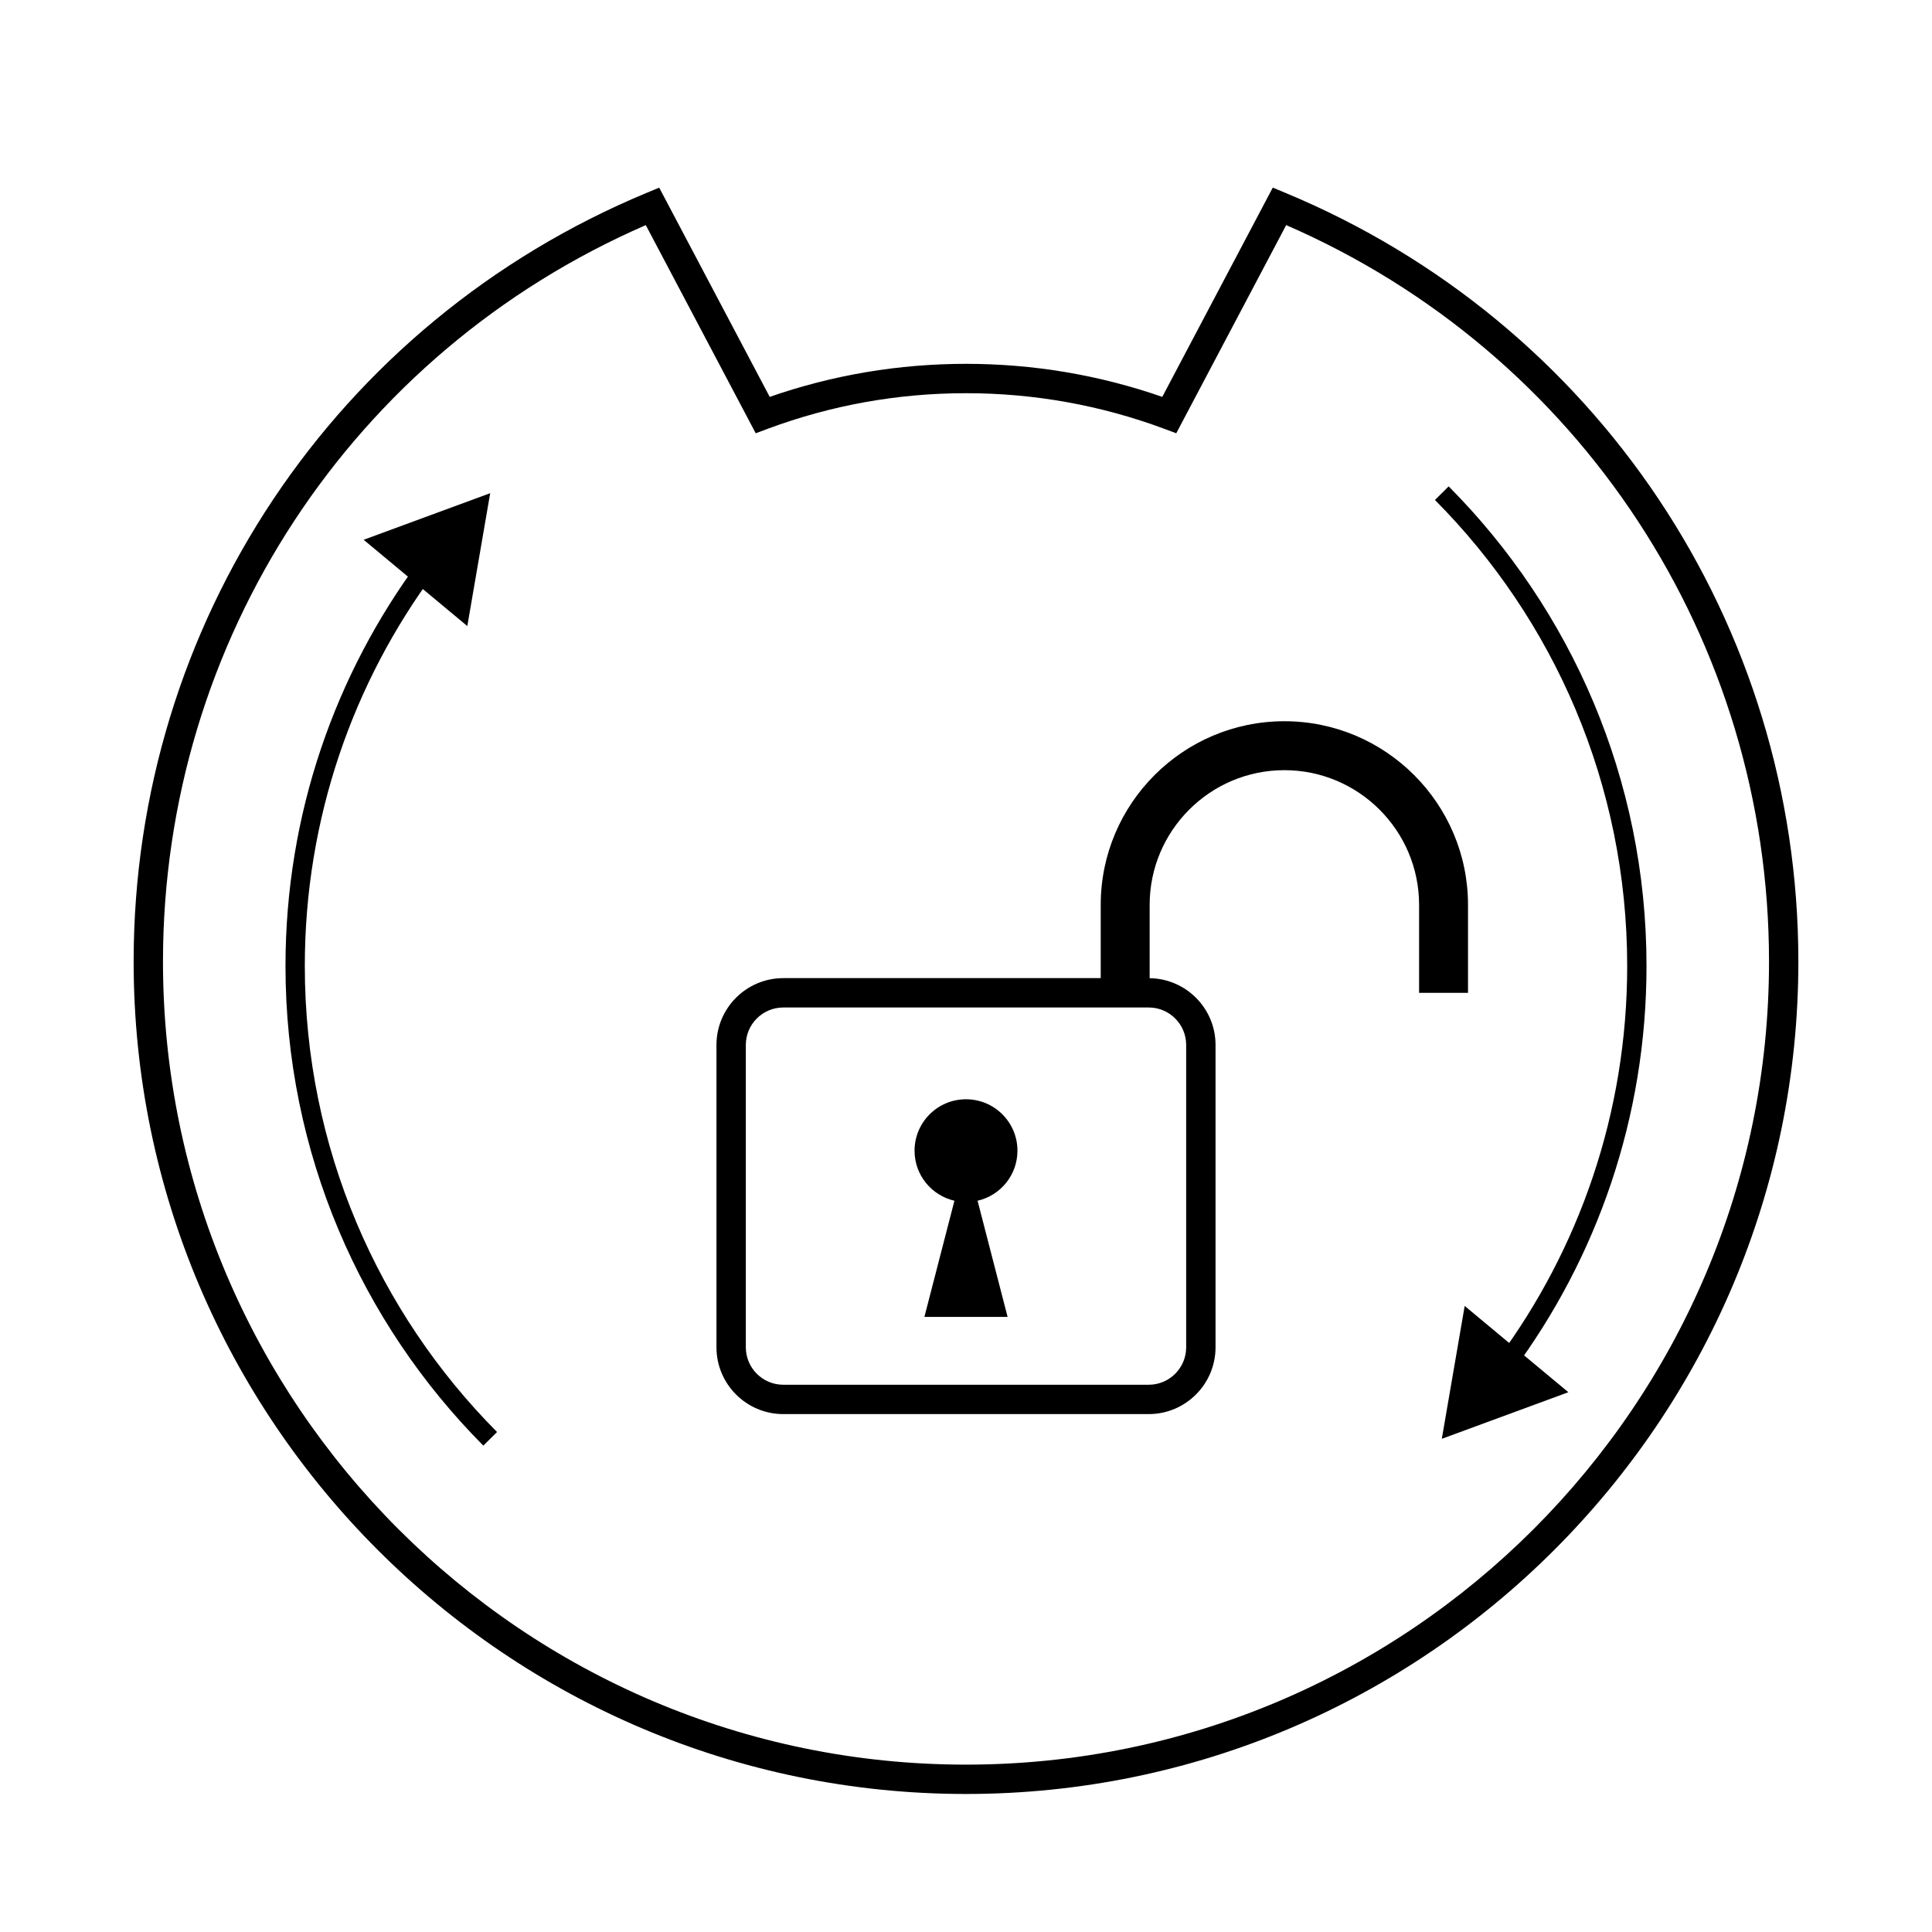
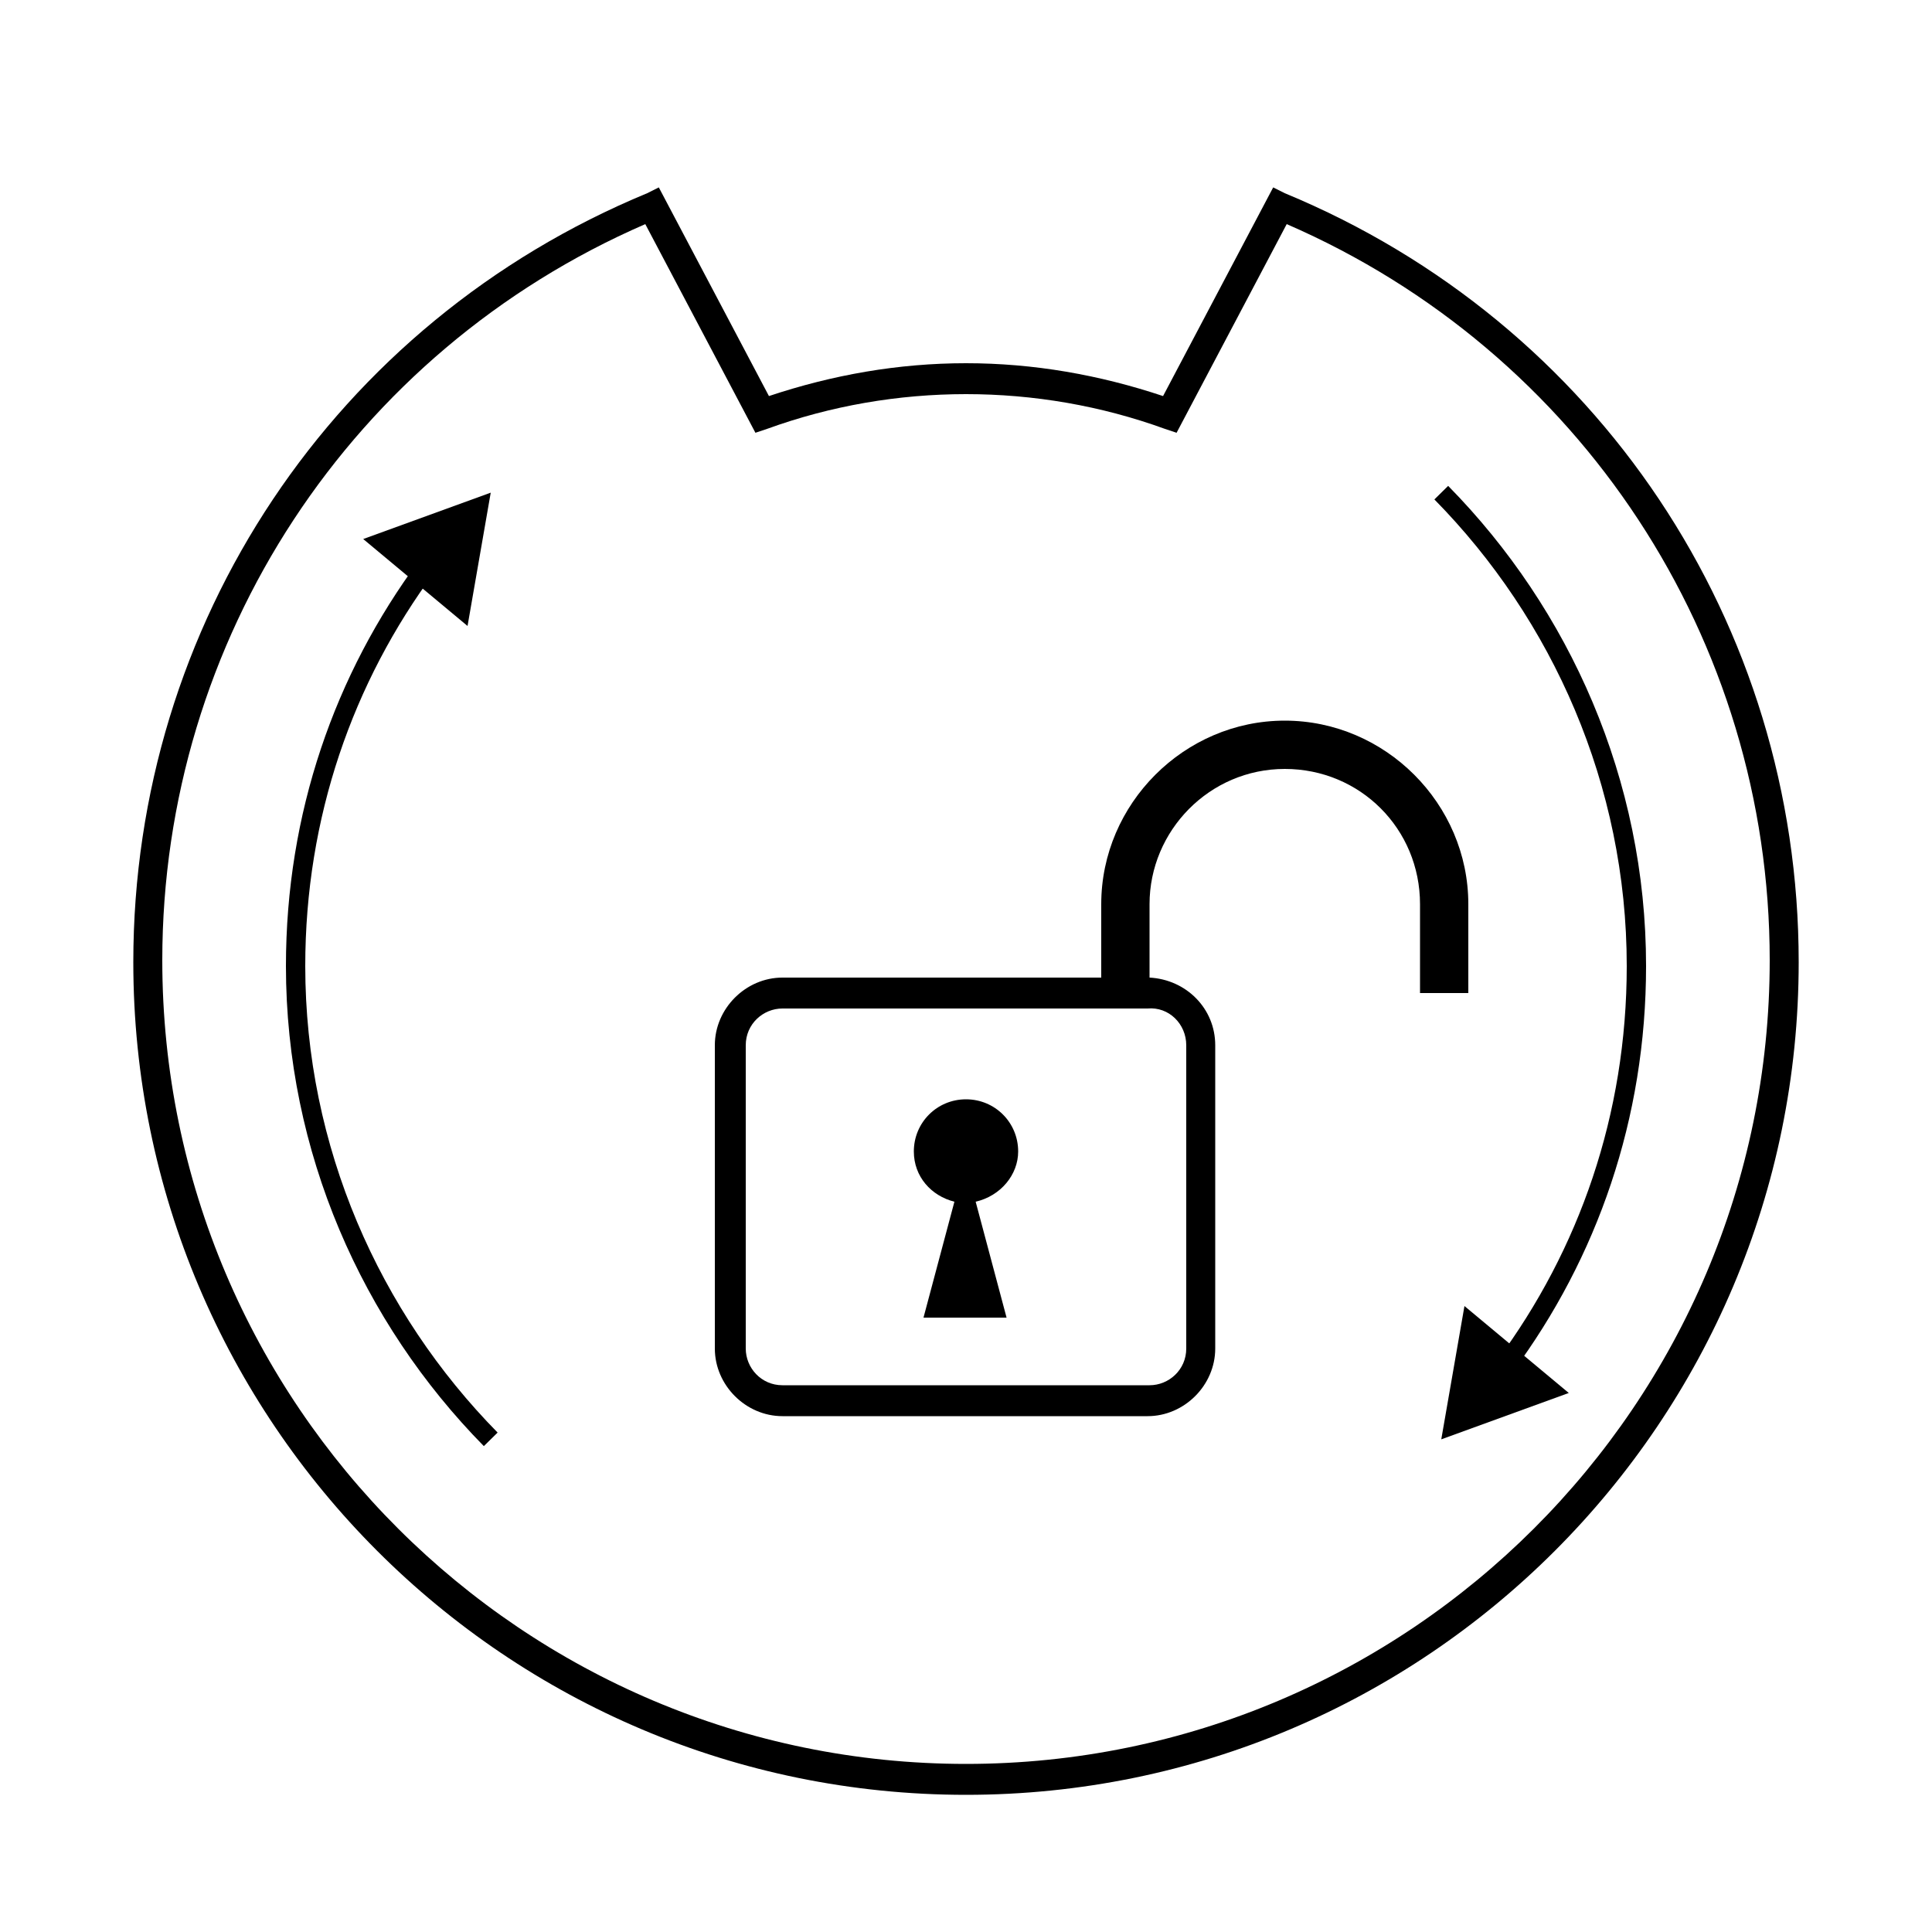
<svg xmlns="http://www.w3.org/2000/svg" version="1.1" id="Layer_1" x="0px" y="0px" viewBox="0 0 100 100" style="enable-background:new 0 0 100 100;" xml:space="preserve">
  <style type="text/css">
	.st0{fill:none;stroke:#000000;stroke-miterlimit:10;}
</style>
  <g>
-     <path d="M66.519,9.977l-0.64-0.266l-5.72,10.831   c-3.264-1.135-6.678-1.71-10.159-1.71c-3.482,0-6.896,0.575-10.16,1.71   L34.12,9.712l-0.64,0.266C17.344,16.684,6.917,32.305,6.917,49.773   c0,23.756,19.327,43.083,43.083,43.083s43.083-19.327,43.083-43.083   C93.083,32.304,82.656,16.683,66.519,9.977z M50,91.337   c-22.918,0-41.564-18.645-41.564-41.563c0-16.621,9.786-31.509,24.99-38.122   l5.69,10.774l0.625-0.233c3.283-1.222,6.734-1.841,10.259-1.841   c3.524,0,6.975,0.62,10.258,1.841l0.625,0.233L66.573,11.651   C81.777,18.264,91.564,33.152,91.564,49.773C91.564,72.692,72.918,91.337,50,91.337z   " />
-     <path d="M66.478,37.331c-5.241,0-9.505,4.264-9.505,9.505v3.792H40.541   c-1.906,0-3.457,1.551-3.457,3.457v15.652c0,1.906,1.551,3.456,3.457,3.456h18.918   c1.906,0,3.457-1.551,3.457-3.456V54.085c0-1.89-1.526-3.429-3.41-3.454v-3.794   c0-3.845,3.128-6.973,6.973-6.973s6.973,3.128,6.973,6.973v4.552h2.532v-4.552   C75.983,41.595,71.719,37.331,66.478,37.331z M61.396,54.085v15.652   c0,1.068-0.869,1.937-1.937,1.937H40.541c-1.068,0-1.937-0.869-1.937-1.937   V54.085c0-1.068,0.869-1.937,1.937-1.937h18.918   C60.527,52.147,61.396,53.017,61.396,54.085z" />
-     <path d="M52.663,59.561c0-1.471-1.192-2.663-2.663-2.663   c-1.471,0-2.663,1.192-2.663,2.663c0,1.264,0.883,2.317,2.064,2.589l-1.554,6.012   h4.306l-1.554-6.012C51.78,61.878,52.663,60.825,52.663,59.561z" />
+     <path d="M66.5,10l-0.6-0.3l-5.7,10.8c-3.3-1.1-6.7-1.7-10.2-1.7c-3.5,0-6.9,0.6-10.2,1.7L34.1,9.7L33.5,10   C17.3,16.7,6.9,32.3,6.9,49.8c0,23.8,19.3,43.1,43.1,43.1s43.1-19.3,43.1-43.1C93.1,32.3,82.7,16.7,66.5,10z M50,91.3   c-22.9,0-41.6-18.6-41.6-41.6c0-16.6,9.8-31.5,25-38.1l5.7,10.8l0.6-0.2C43,21,46.5,20.4,50,20.4c3.5,0,7,0.6,10.3,1.8l0.6,0.2   l5.7-10.8c15.2,6.6,25,21.5,25,38.1C91.6,72.7,72.9,91.3,50,91.3z" />
+     <path d="M66.5,37.3c-5.2,0-9.5,4.3-9.5,9.5v3.8H40.5c-1.9,0-3.5,1.6-3.5,3.5v15.7c0,1.9,1.6,3.5,3.5,3.5h18.9   c1.9,0,3.5-1.6,3.5-3.5V54.1c0-1.9-1.5-3.4-3.4-3.5v-3.8c0-3.8,3.1-7,7-7s7,3.1,7,7v4.6H76v-4.6C76,41.6,71.7,37.3,66.5,37.3z    M61.4,54.1v15.7c0,1.1-0.9,1.9-1.9,1.9H40.5c-1.1,0-1.9-0.9-1.9-1.9V54.1c0-1.1,0.9-1.9,1.9-1.9h18.9C60.5,52.1,61.4,53,61.4,54.1   z" />
+     <path d="M52.7,59.6c0-1.5-1.2-2.7-2.7-2.7c-1.5,0-2.7,1.2-2.7,2.7c0,1.3,0.9,2.3,2.1,2.6l-1.6,6h4.3l-1.6-6   C51.8,61.9,52.7,60.8,52.7,59.6z" />
  </g>
  <g>
    <g>
      <g>
-         <path class="st0" d="M77.903,70.666C82.187,64.892,84.723,57.742,84.723,50     c0-9.549-3.856-18.196-10.095-24.473" />
+         <path class="st0" d="M77.9,70.7c4.3-5.8,6.8-12.9,6.8-20.7c0-9.5-3.9-18.2-10.1-24.5" />
        <g>
-           <polygon points="81.178,72.061 74.628,74.473 75.812,67.595     " />
+           <polygon points="81.2,72.1 74.6,74.5 75.8,67.6     " />
        </g>
      </g>
    </g>
-     <path class="st0" d="M51.808,50" />
-     <path class="st0" d="M48.192,50" />
+     <path class="st0" d="M51.8,50" />
+     <path class="st0" d="M48.2,50" />
    <g>
      <g>
-         <path class="st0" d="M22.097,29.334C17.813,35.108,15.277,42.258,15.277,50     c0,9.549,3.856,18.196,10.095,24.473" />
+         <path class="st0" d="M22.1,29.3c-4.3,5.8-6.8,12.9-6.8,20.7c0,9.5,3.9,18.2,10.1,24.5" />
        <g>
-           <polygon points="18.822,27.939 25.372,25.527 24.188,32.405     " />
+           <polygon points="18.8,27.9 25.4,25.5 24.2,32.4     " />
        </g>
      </g>
    </g>
  </g>
</svg>
